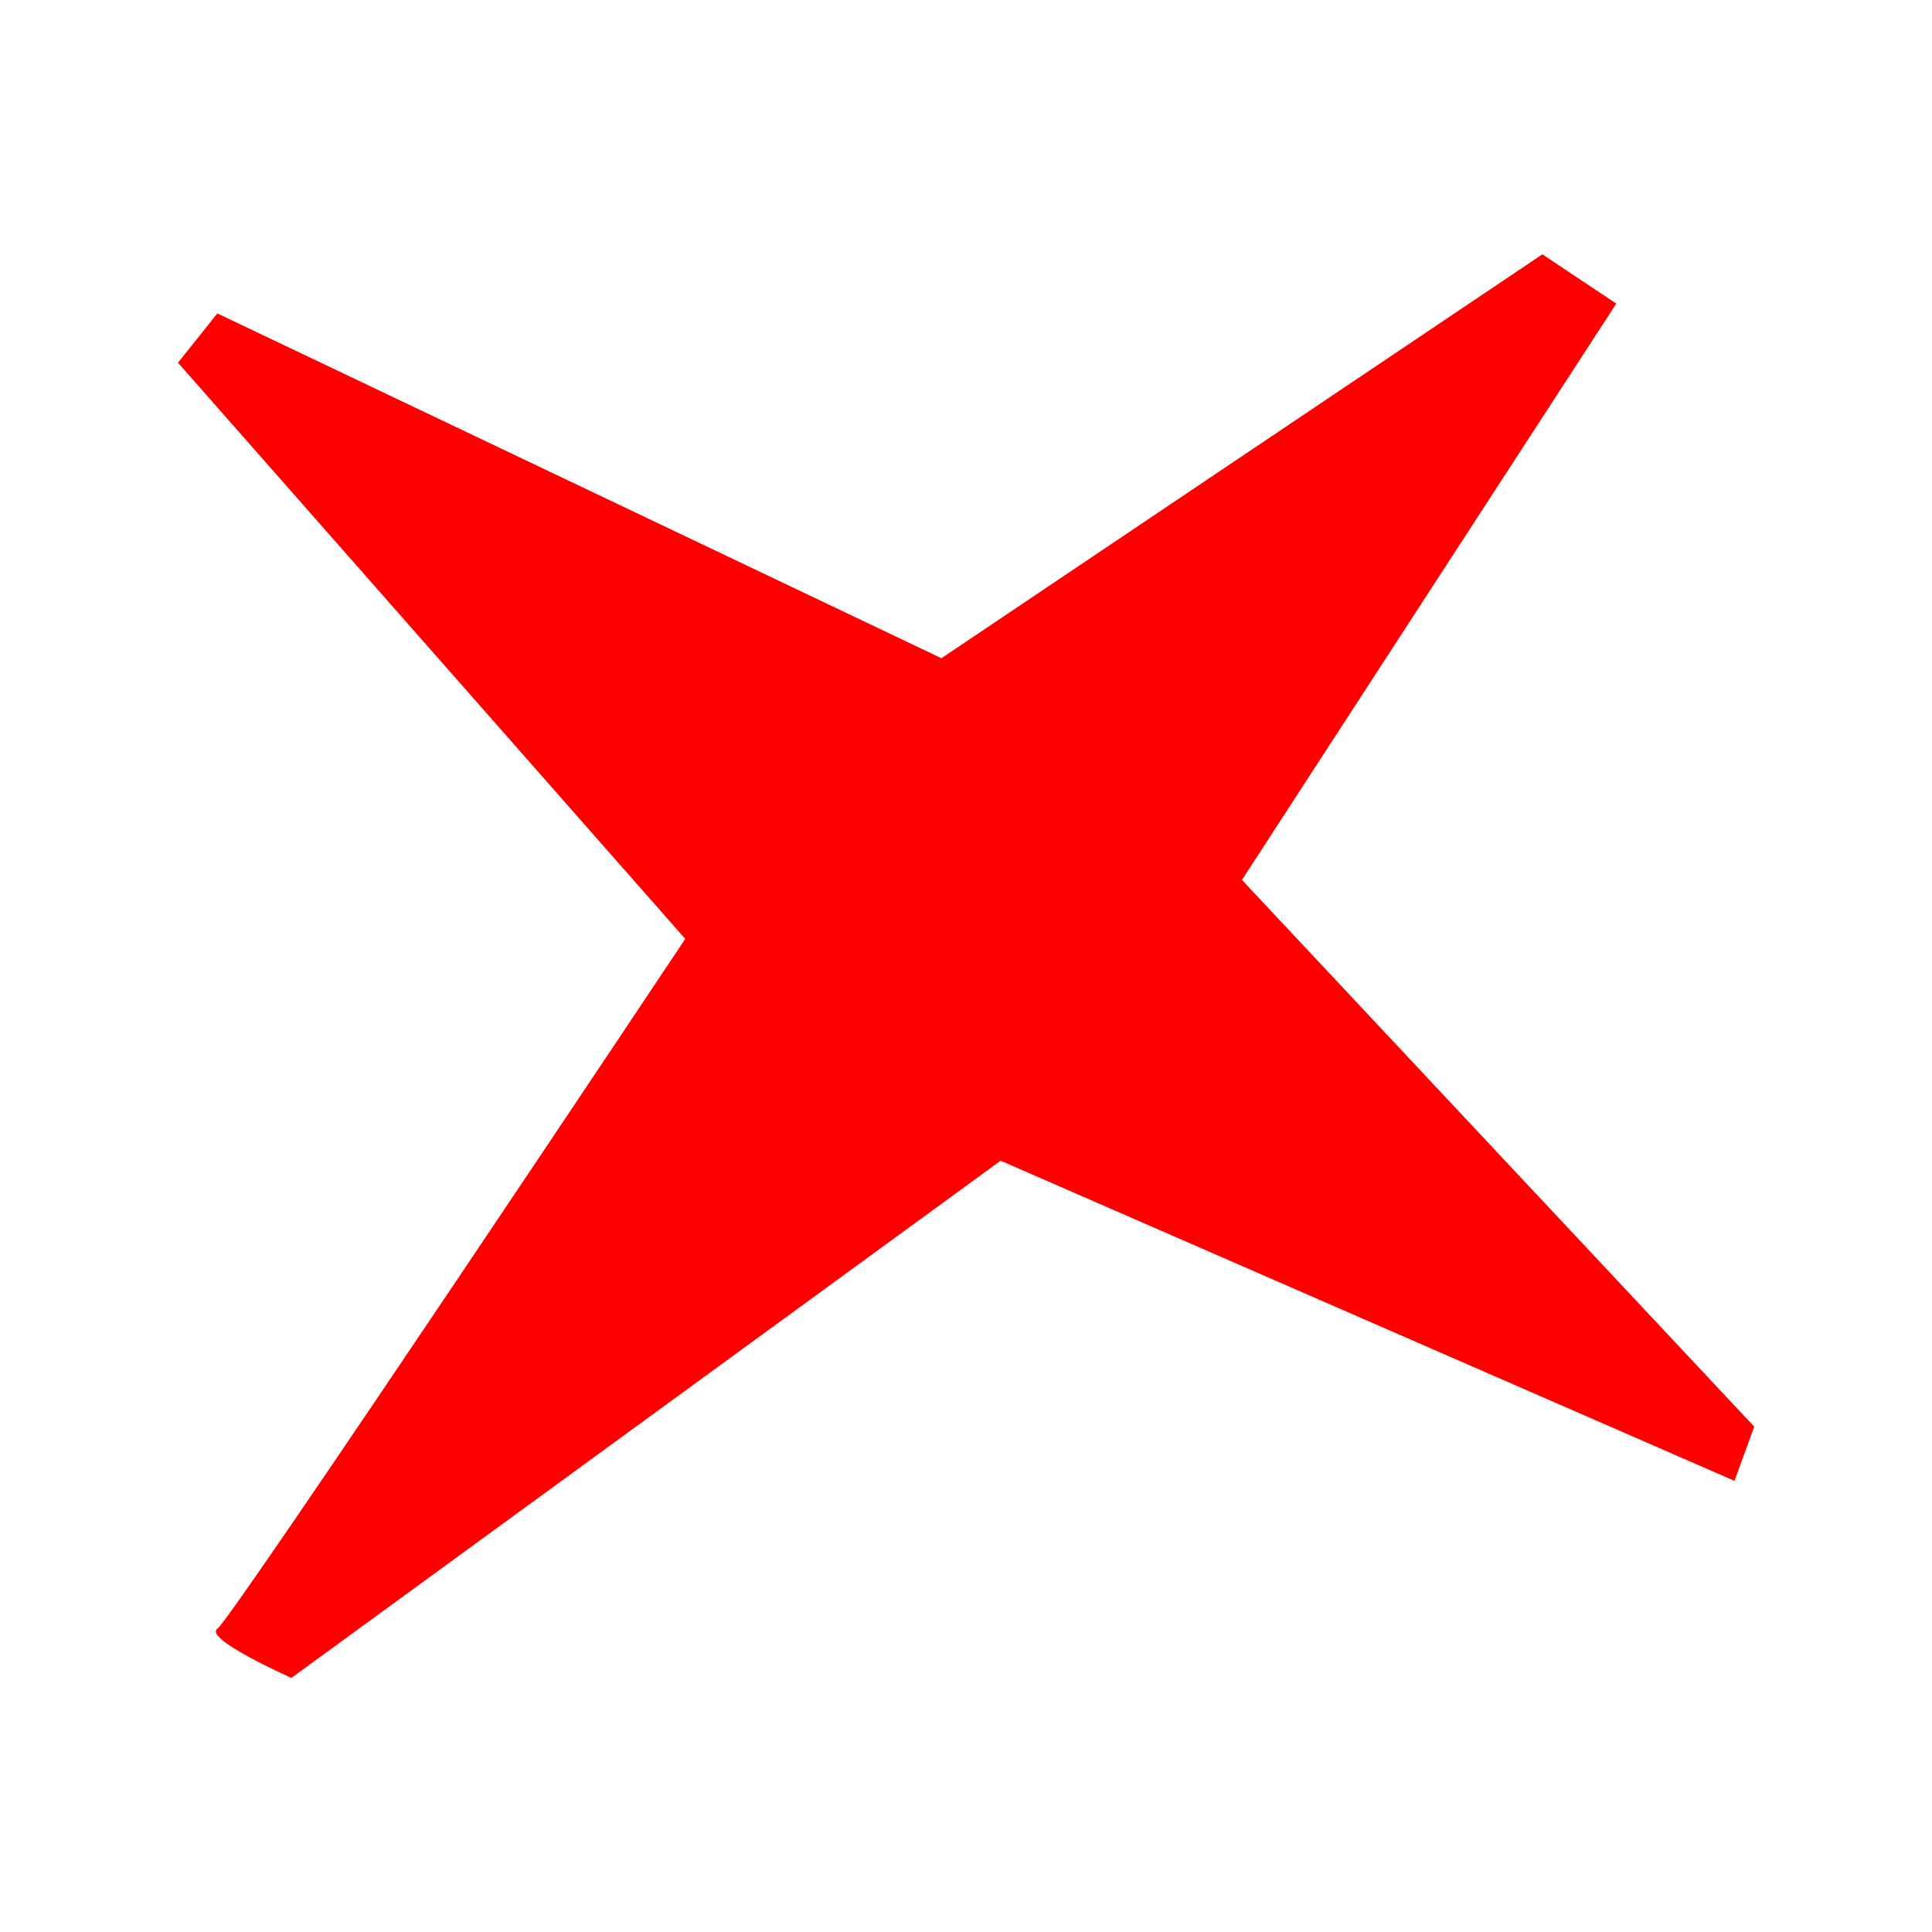
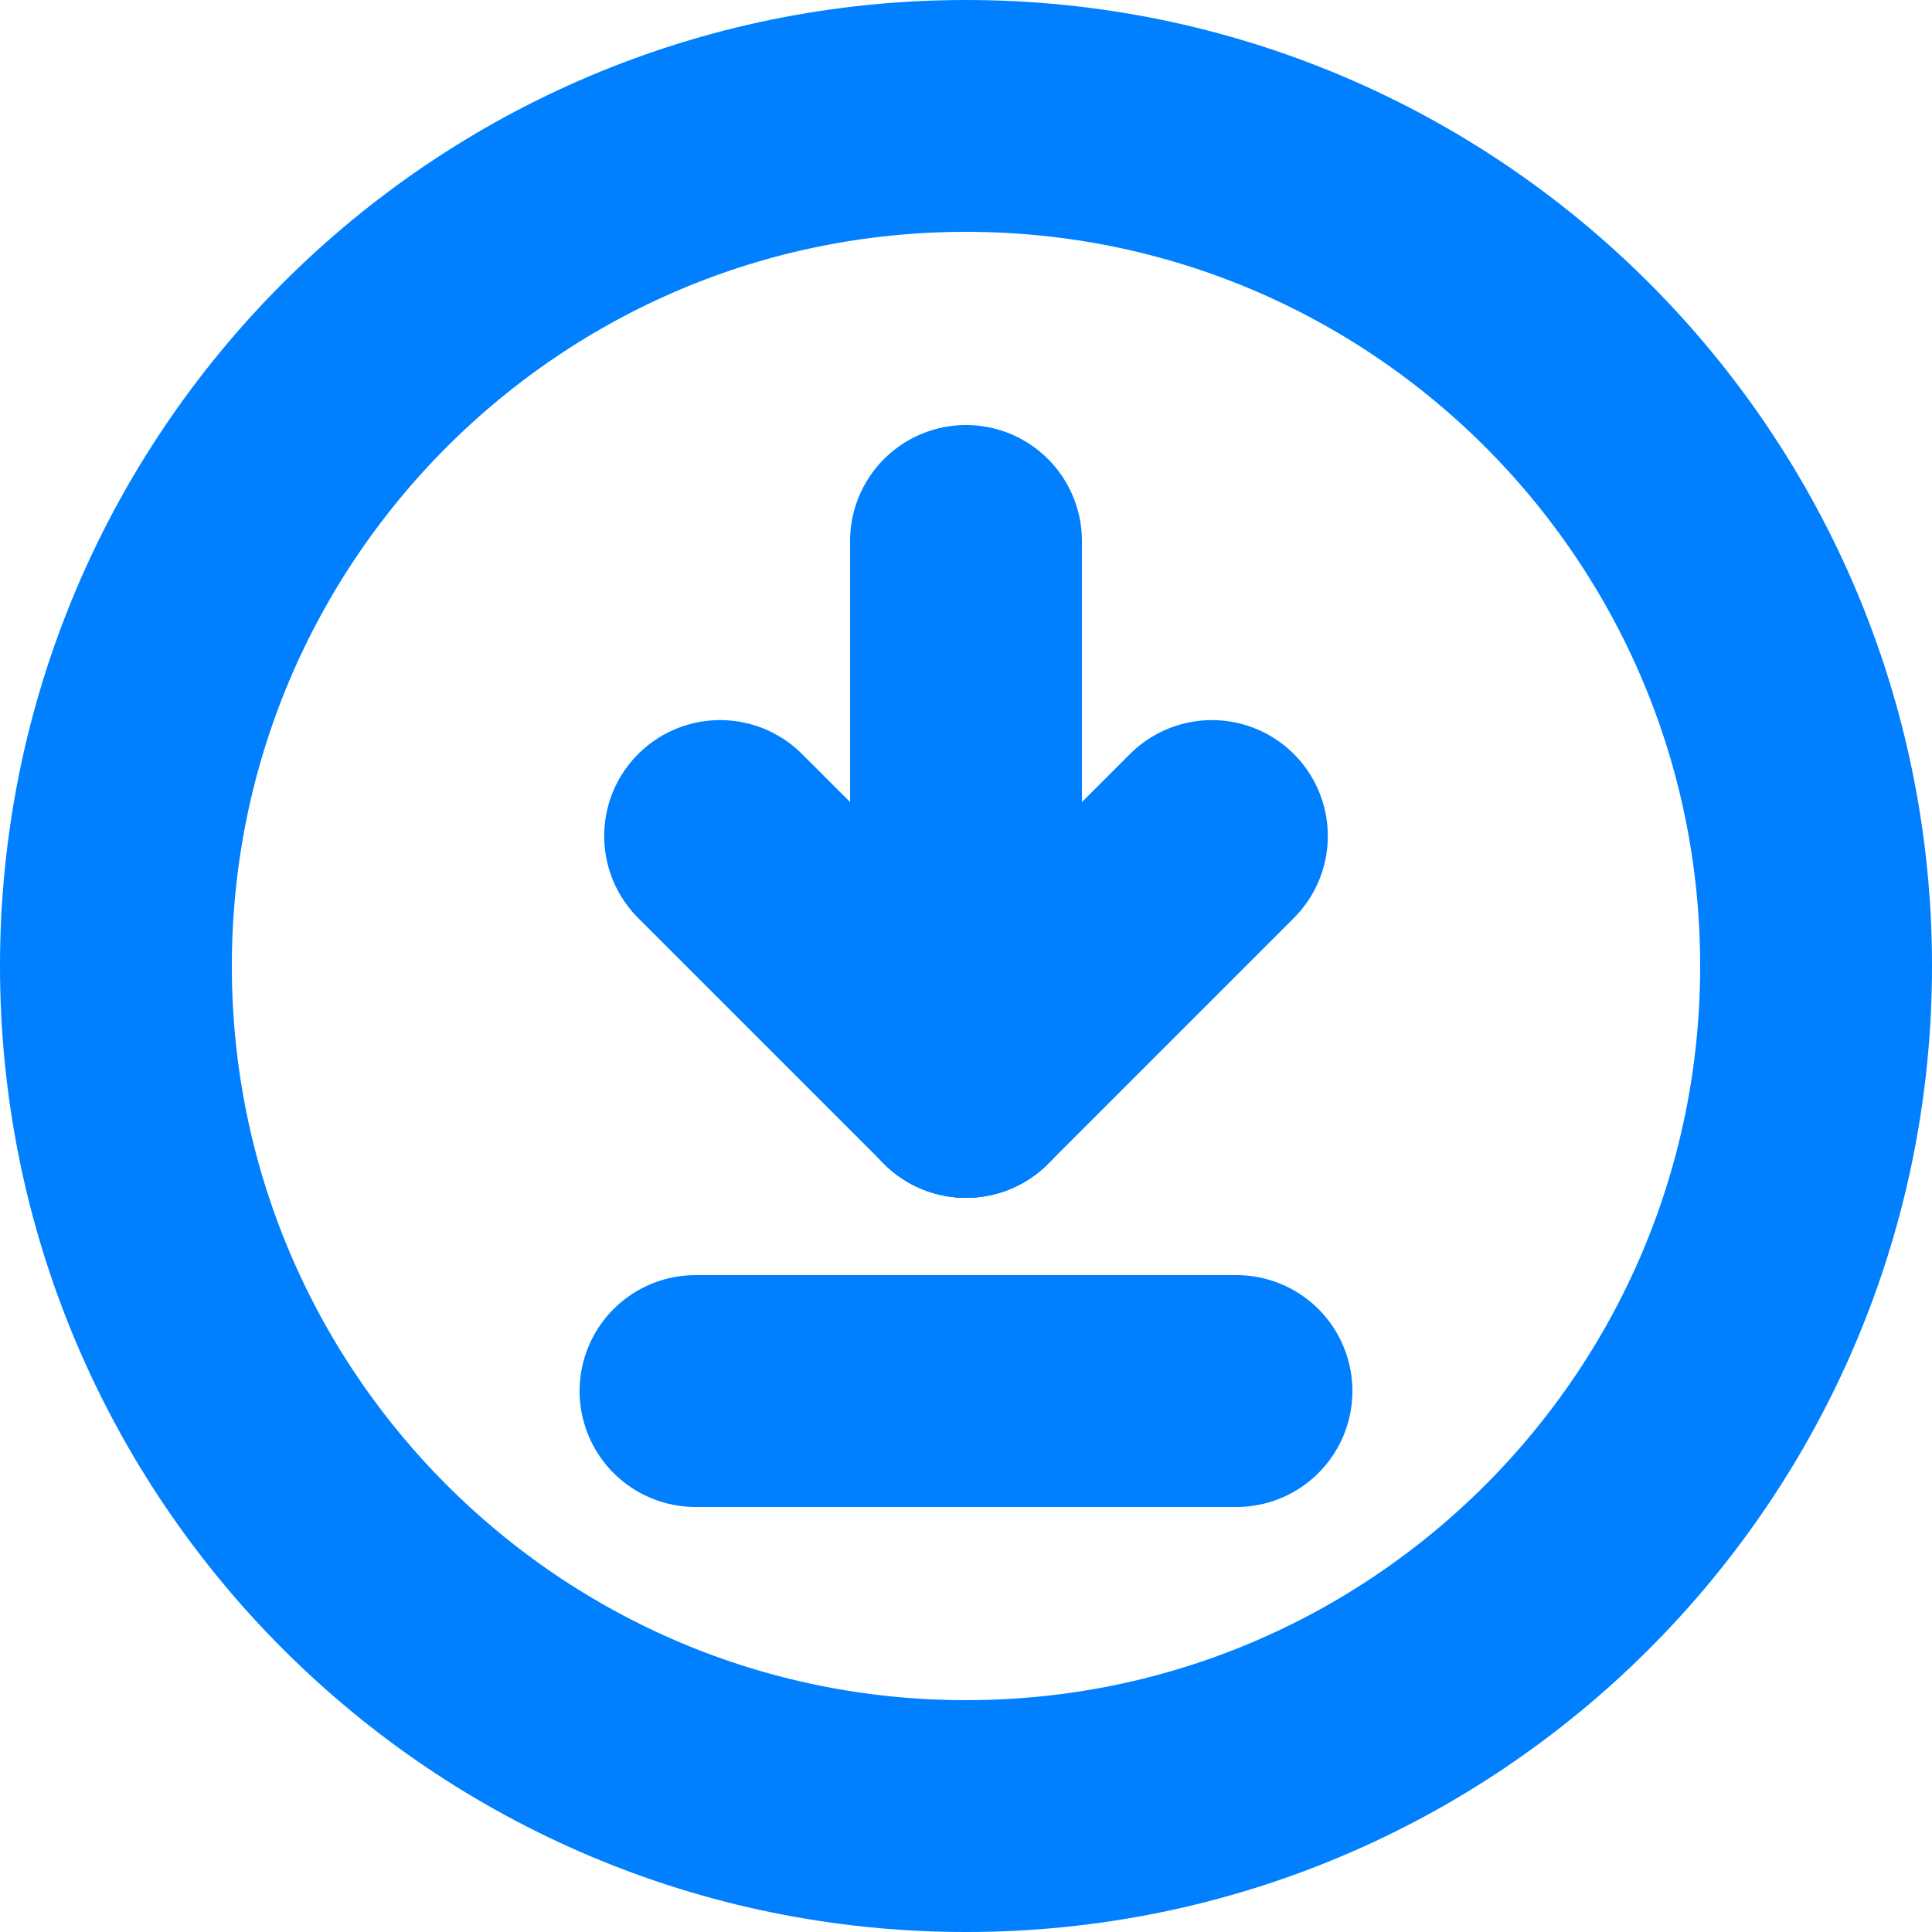
- <svg xmlns="http://www.w3.org/2000/svg" width="64" height="64" viewBox="0 0 16.933 16.933" version="1.1" id="svg5">
-   <defs id="defs2" />
+ <svg xmlns="http://www.w3.org/2000/svg" width="1000" height="1000" viewBox="0 0 264.583 264.583" version="1.1" id="svg1">
+   <defs id="defs1" />
  <g id="layer1">
-     <path style="fill:#ff0000;fill-opacity:1;stroke-width:0" d="m 1.56,3.179 0.345,-0.432 6.346,3.022 5.267,-3.54 0.648,0.432 -3.281,5.051 4.49,4.792 -0.173,0.475 -6.432,-2.806 -6.216,4.533 c 0,0 -0.777,-0.345 -0.648,-0.432 C 2.035,14.187 6.006,8.229 6.006,8.229 Z" id="path245" />
+     <circle style="fill:none;fill-opacity:1;stroke:#0080ff;stroke-width:31.75;stroke-linecap:round;stroke-linejoin:round;stroke-opacity:1;paint-order:markers stroke fill" id="path1" cx="132.292" cy="132.292" r="116.417" />
+     <g id="g1">
+       <path style="fill:none;stroke:#0080ff;stroke-width:31.75;stroke-linecap:round;stroke-linejoin:round;stroke-dasharray:none;stroke-opacity:1;paint-order:markers stroke fill" d="m 132.292,74.083 -1e-5,74.083" id="path5" />
+       <path style="fill:none;stroke:#0080ff;stroke-width:31.75;stroke-linecap:round;stroke-linejoin:round;stroke-dasharray:none;stroke-opacity:1;paint-order:markers stroke fill" d="M 169.333,190.5 H 95.25" id="path2" />
+       <path style="fill:none;stroke:#0080ff;stroke-width:31.75;stroke-linecap:round;stroke-linejoin:round;stroke-dasharray:none;stroke-opacity:1;paint-order:markers stroke fill" d="m 98.616,114.491 33.676,33.676" id="path4" />
+       <path style="fill:none;stroke:#0080ff;stroke-width:31.75;stroke-linecap:round;stroke-linejoin:round;stroke-dasharray:none;stroke-opacity:1;paint-order:markers stroke fill" d="m 165.968,114.491 -33.676,33.676" id="path6" />
+     </g>
  </g>
</svg>
